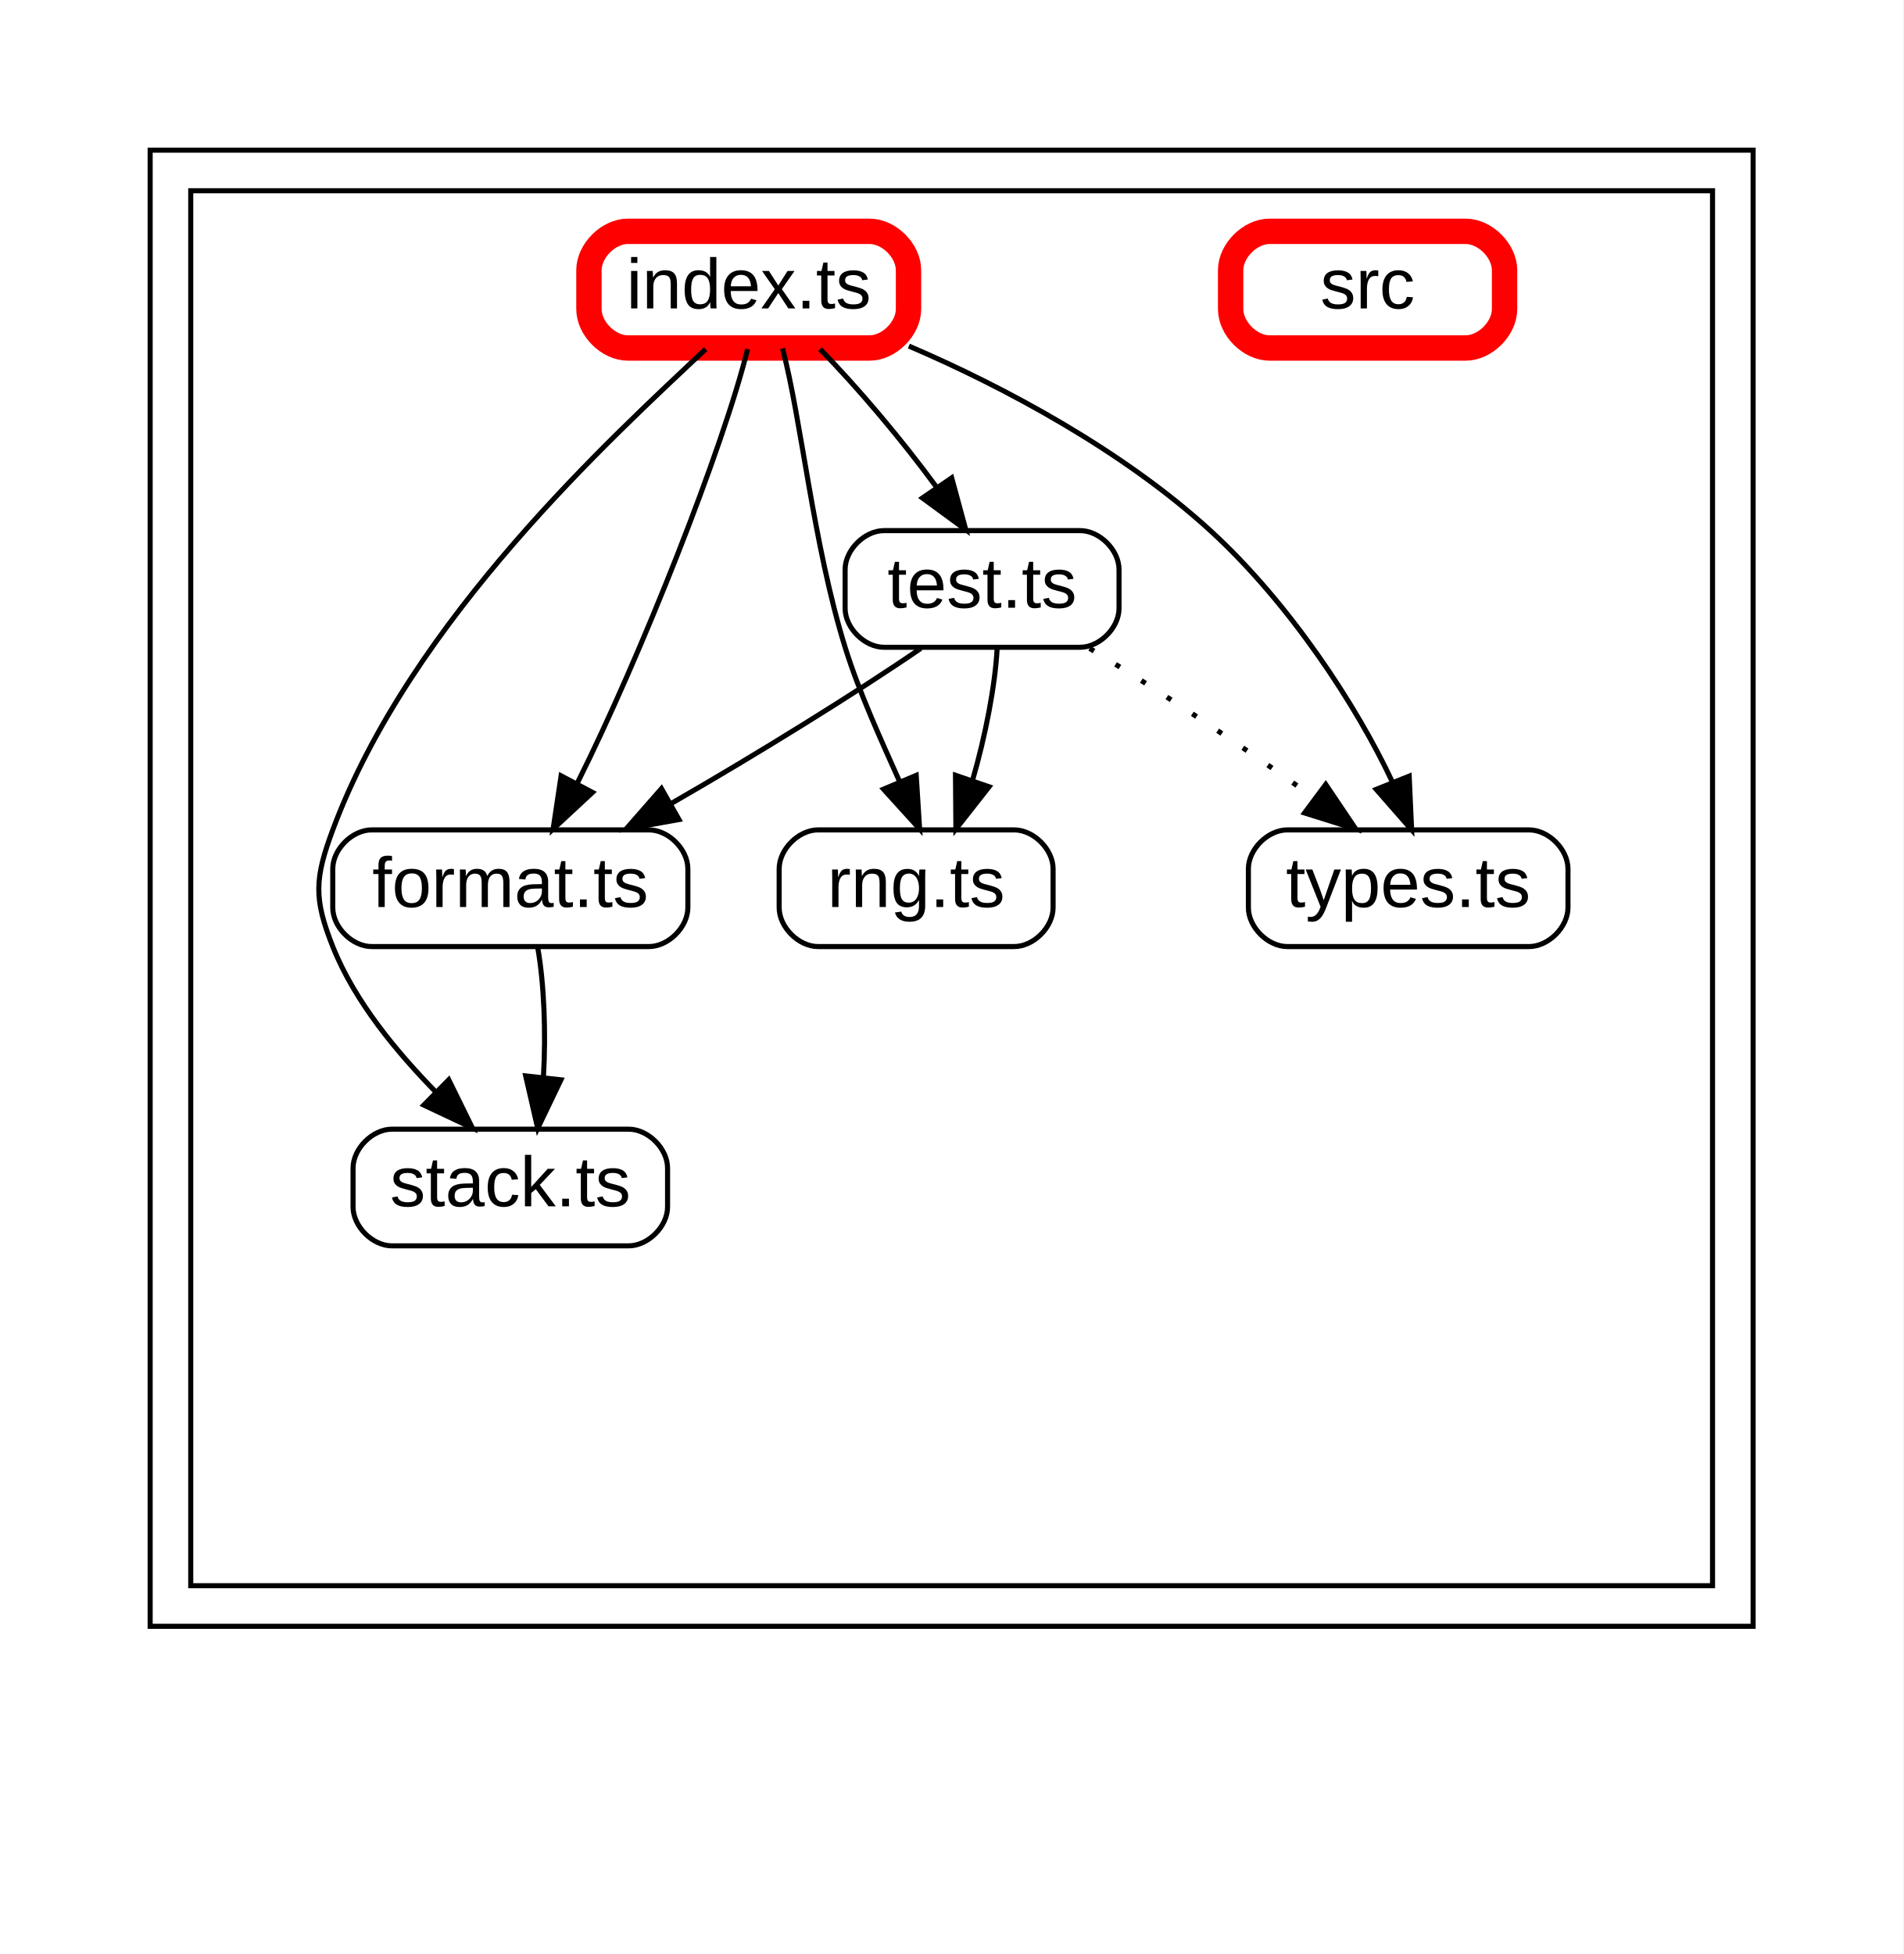
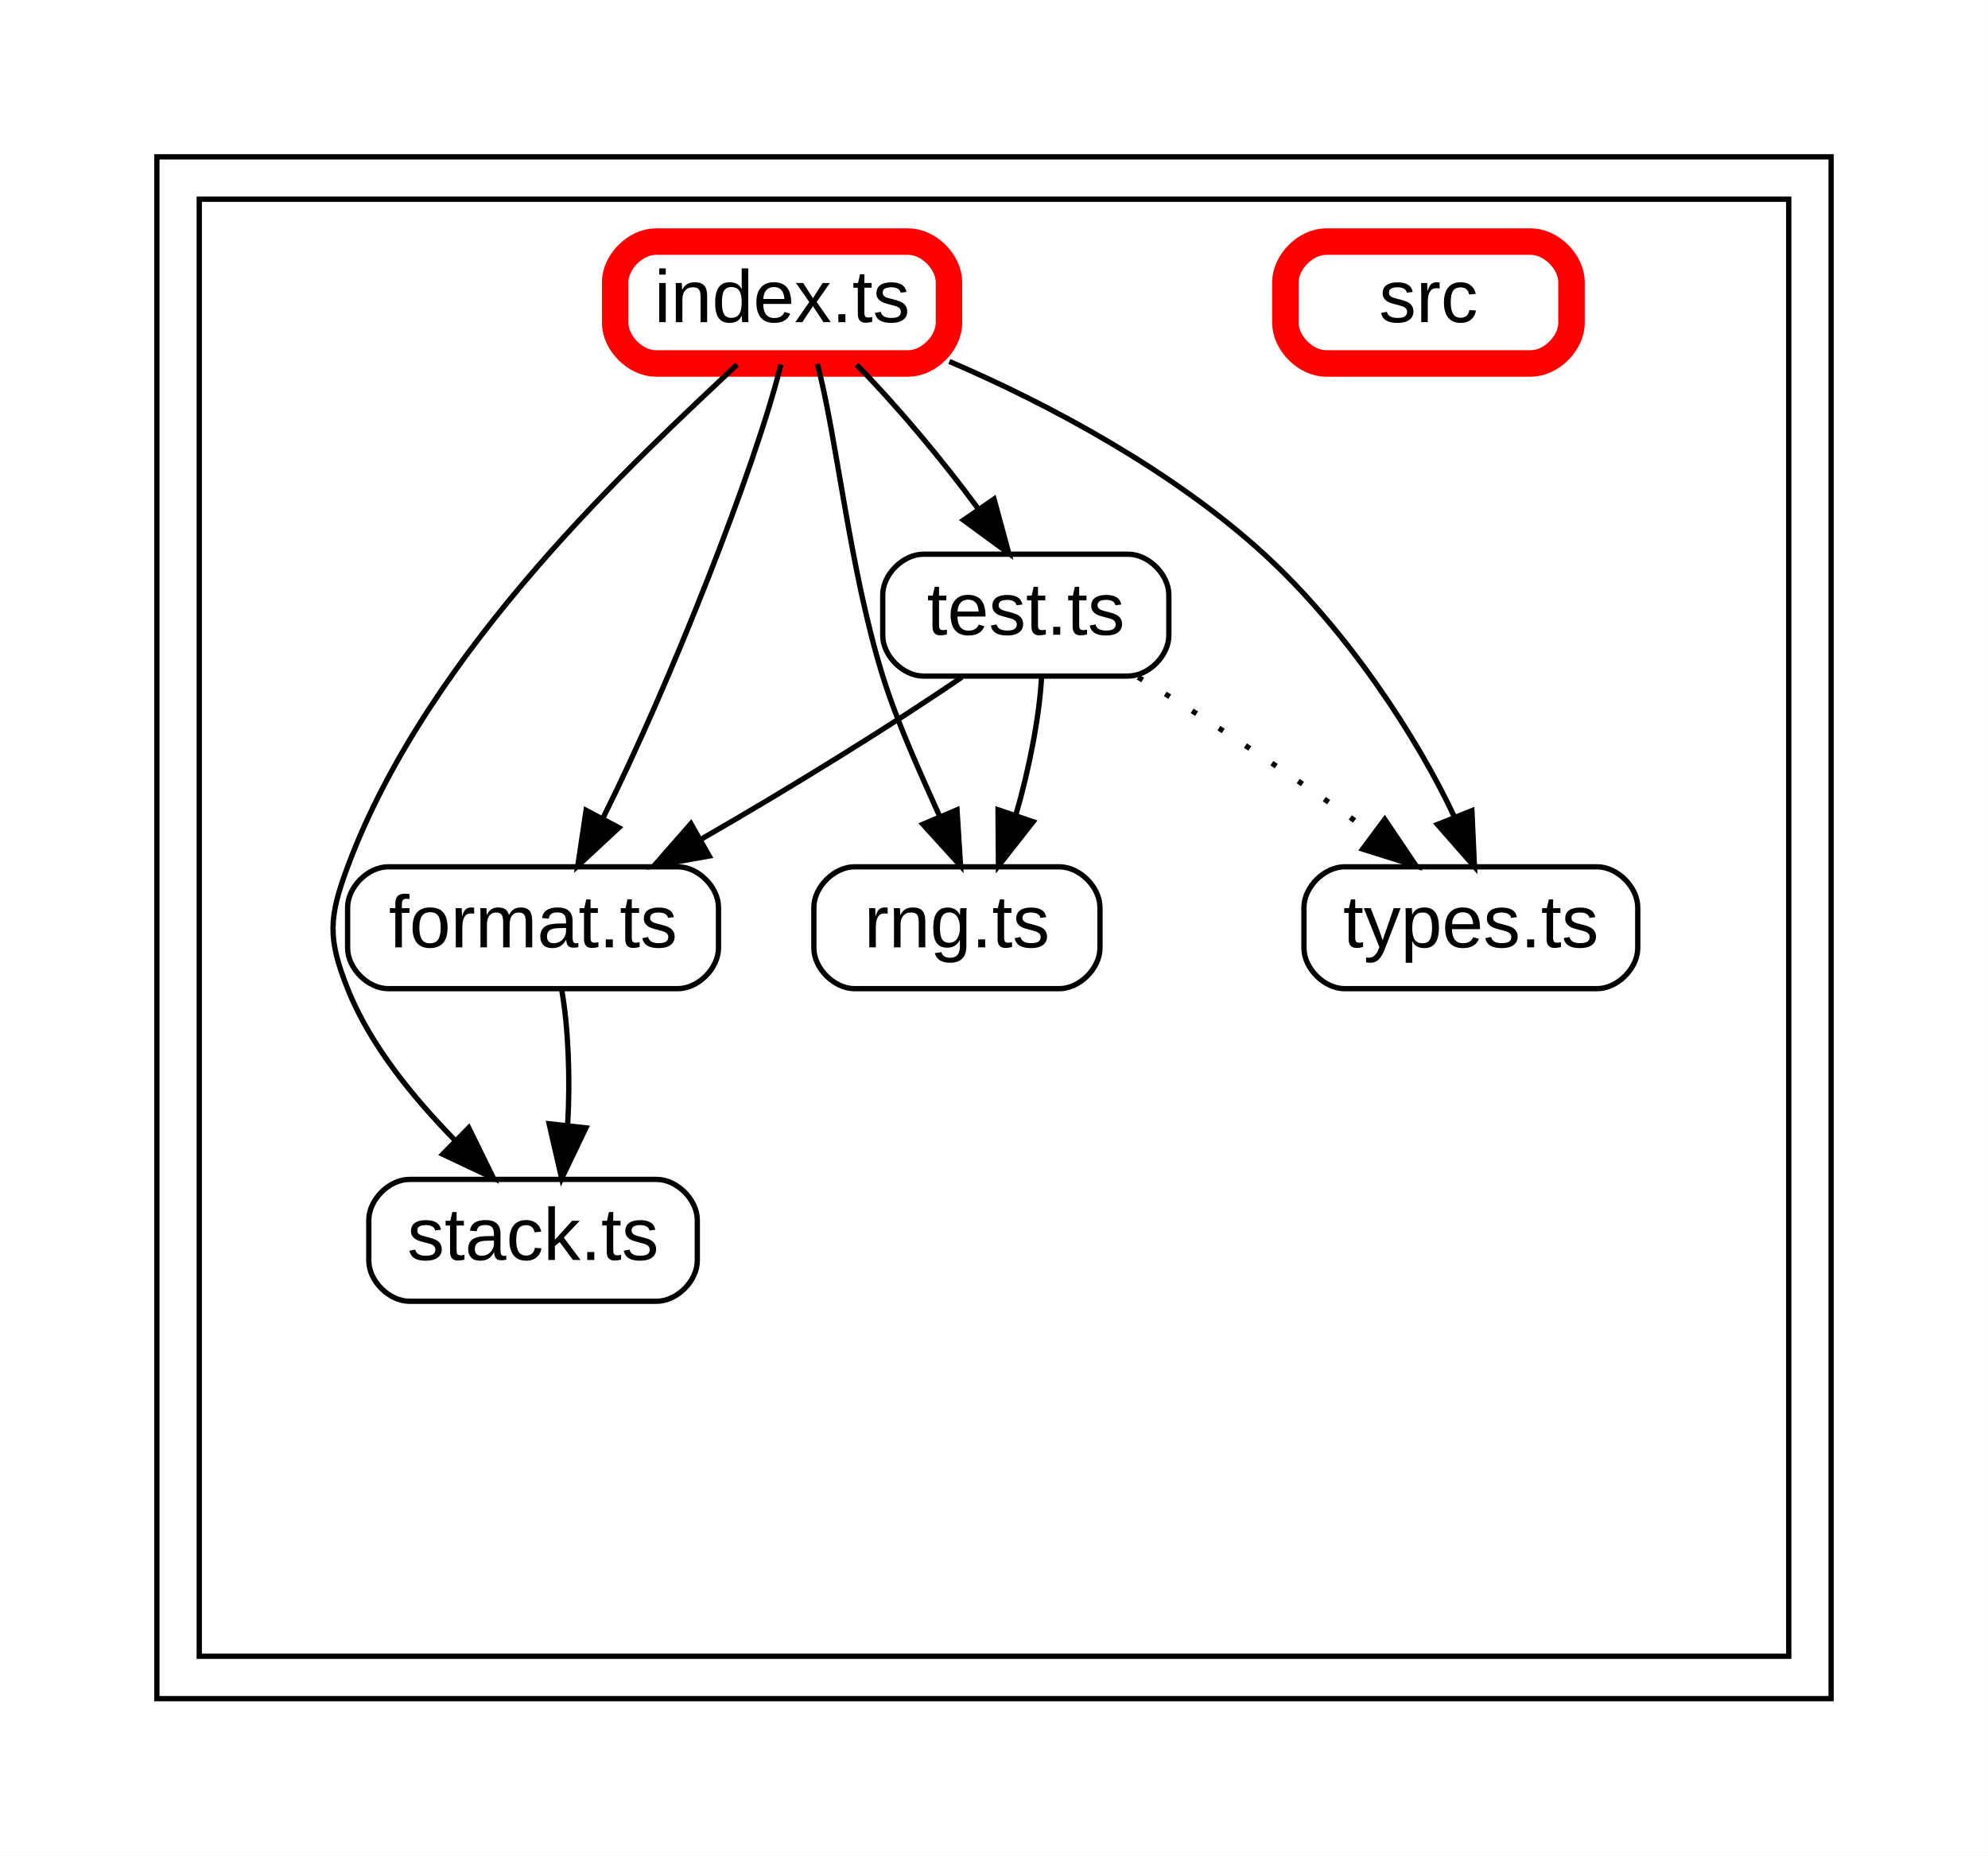
- <svg xmlns="http://www.w3.org/2000/svg" width="375pt" height="385pt" viewBox="0.00 0.00 375.20 385.20">
-   <g id="graph0" class="graph" transform="scale(1 1) rotate(0) translate(21.6 363.6)">
-     <polygon fill="#ffffff" stroke="transparent" points="-21.6,21.6 -21.6,-363.6 353.6,-363.6 353.6,21.6 -21.6,21.6" />
+ <svg xmlns="http://www.w3.org/2000/svg" width="375pt" height="350pt" viewBox="0.00 0.00 375.20 350.20">
+   <g id="graph0" class="graph" transform="scale(1 1) rotate(0) translate(21.6 328.6)">
+     <polygon fill="#ffffff" stroke="transparent" points="-21.6,21.6 -21.6,-328.6 353.6,-328.6 353.6,21.6 -21.6,21.6" />
    <g id="clust1" class="cluster">
-       <polygon fill="#ffffff" stroke="#000000" points="8,-43 8,-334 324,-334 324,-43 8,-43" />
+       <polygon fill="#ffffff" stroke="#000000" points="8,-8 8,-299 324,-299 324,-8 8,-8" />
    </g>
    <g id="clust2" class="cluster">
-       <polygon fill="#ffffff" stroke="#000000" points="16,-51 16,-326 316,-326 316,-51 16,-51" />
+       <polygon fill="#ffffff" stroke="#000000" points="16,-16 16,-291 316,-291 316,-16 16,-16" />
+     </g>
+     <g id="node1" class="node">
+       <path fill="none" stroke="#000000" d="M106.33,-165C106.33,-165 51.67,-165 51.67,-165 47.83,-165 44,-161.17 44,-157.33 44,-157.33 44,-149.67 44,-149.67 44,-145.83 47.83,-142 51.67,-142 51.67,-142 106.33,-142 106.33,-142 110.17,-142 114,-145.83 114,-149.67 114,-149.67 114,-157.33 114,-157.33 114,-161.17 110.17,-165 106.33,-165" />
+       <text text-anchor="middle" x="79" y="-149.8" font-family="Arial" font-size="14.00" fill="#000000">format.ts</text>
+     </g>
+     <g id="node4" class="node">
+       <path fill="none" stroke="#000000" d="M102.33,-106C102.33,-106 55.67,-106 55.67,-106 51.83,-106 48,-102.17 48,-98.33 48,-98.33 48,-90.67 48,-90.67 48,-86.83 51.83,-83 55.67,-83 55.67,-83 102.33,-83 102.33,-83 106.17,-83 110,-86.83 110,-90.67 110,-90.67 110,-98.33 110,-98.33 110,-102.17 106.17,-106 102.33,-106" />
+       <text text-anchor="middle" x="79" y="-90.8" font-family="Arial" font-size="14.00" fill="#000000">stack.ts</text>
+     </g>
+     <g id="edge30" class="edge">
+       <path fill="none" stroke="black" d="M84.41,-141.78C85.67,-134.61 86.04,-124.95 85.53,-116.31" />
+       <polygon fill="black" stroke="black" points="88.98,-115.73 84.4,-106.17 82.03,-116.5 88.98,-115.73" />
    </g>
    <g id="node2" class="node">
-       <path fill="none" stroke="#000000" d="M102.33,-141C102.33,-141 55.67,-141 55.67,-141 51.83,-141 48,-137.17 48,-133.33 48,-133.33 48,-125.67 48,-125.67 48,-121.83 51.83,-118 55.67,-118 55.67,-118 102.33,-118 102.33,-118 106.17,-118 110,-121.83 110,-125.67 110,-125.67 110,-133.33 110,-133.33 110,-137.17 106.17,-141 102.33,-141" />
-       <text text-anchor="middle" x="79" y="-125.8" font-family="Arial" font-size="14.00" fill="#000000">stack.ts</text>
+       <path fill="none" stroke="#000000" d="M178.33,-165C178.33,-165 139.67,-165 139.67,-165 135.83,-165 132,-161.17 132,-157.33 132,-157.33 132,-149.67 132,-149.67 132,-145.83 135.83,-142 139.67,-142 139.67,-142 178.33,-142 178.33,-142 182.17,-142 186,-145.83 186,-149.67 186,-149.67 186,-157.33 186,-157.33 186,-161.17 182.17,-165 178.33,-165" />
+       <text text-anchor="middle" x="159" y="-149.8" font-family="Arial" font-size="14.00" fill="#000000">rng.ts</text>
    </g>
    <g id="node3" class="node">
-       <path fill="none" stroke="#000000" d="M106.33,-200C106.33,-200 51.67,-200 51.67,-200 47.83,-200 44,-196.17 44,-192.33 44,-192.33 44,-184.67 44,-184.67 44,-180.83 47.83,-177 51.67,-177 51.67,-177 106.33,-177 106.33,-177 110.17,-177 114,-180.83 114,-184.67 114,-184.67 114,-192.33 114,-192.33 114,-196.17 110.17,-200 106.33,-200" />
-       <text text-anchor="middle" x="79" y="-184.8" font-family="Arial" font-size="14.00" fill="#000000">format.ts</text>
-     </g>
-     <g id="edge15" class="edge">
-       <path fill="none" stroke="black" d="M84.41,-176.78C85.67,-169.61 86.04,-159.95 85.53,-151.31" />
-       <polygon fill="black" stroke="black" points="88.98,-150.73 84.4,-141.17 82.03,-151.5 88.98,-150.73" />
-     </g>
-     <g id="node4" class="node">
-       <path fill="none" stroke="#000000" d="M178.33,-200C178.33,-200 139.67,-200 139.67,-200 135.83,-200 132,-196.17 132,-192.33 132,-192.33 132,-184.67 132,-184.67 132,-180.83 135.83,-177 139.67,-177 139.67,-177 178.33,-177 178.33,-177 182.17,-177 186,-180.83 186,-184.67 186,-184.67 186,-192.33 186,-192.33 186,-196.17 182.17,-200 178.33,-200" />
-       <text text-anchor="middle" x="159" y="-184.8" font-family="Arial" font-size="14.00" fill="#000000">rng.ts</text>
+       <path fill="none" stroke="#000000" d="M279.83,-165C279.83,-165 232.17,-165 232.17,-165 228.33,-165 224.5,-161.17 224.5,-157.33 224.5,-157.33 224.5,-149.67 224.5,-149.67 224.5,-145.83 228.33,-142 232.17,-142 232.17,-142 279.83,-142 279.83,-142 283.67,-142 287.5,-145.83 287.5,-149.67 287.5,-149.67 287.5,-157.33 287.5,-157.33 287.5,-161.17 283.67,-165 279.83,-165" />
+       <text text-anchor="middle" x="256" y="-149.8" font-family="Arial" font-size="14.00" fill="#000000">types.ts</text>
    </g>
    <g id="node5" class="node">
-       <path fill="none" stroke="#000000" d="M191.33,-259C191.33,-259 152.67,-259 152.67,-259 148.83,-259 145,-255.17 145,-251.33 145,-251.33 145,-243.67 145,-243.67 145,-239.83 148.83,-236 152.67,-236 152.67,-236 191.33,-236 191.33,-236 195.17,-236 199,-239.83 199,-243.67 199,-243.67 199,-251.33 199,-251.33 199,-255.17 195.17,-259 191.33,-259" />
-       <text text-anchor="middle" x="172" y="-243.8" font-family="Arial" font-size="14.00" fill="#000000">test.ts</text>
+       <path fill="none" stroke="#000000" d="M191.33,-224C191.33,-224 152.67,-224 152.67,-224 148.83,-224 145,-220.17 145,-216.33 145,-216.33 145,-208.67 145,-208.67 145,-204.83 148.83,-201 152.67,-201 152.67,-201 191.33,-201 191.33,-201 195.17,-201 199,-204.83 199,-208.67 199,-208.67 199,-216.33 199,-216.33 199,-220.17 195.17,-224 191.33,-224" />
+       <text text-anchor="middle" x="172" y="-208.8" font-family="Arial" font-size="14.00" fill="#000000">test.ts</text>
    </g>
-     <g id="edge27" class="edge">
-       <path fill="none" stroke="black" d="M159.92,-235.78C147.4,-227.18 127.74,-214.99 110.85,-205.28" />
-       <polygon fill="black" stroke="black" points="112.25,-202.04 101.82,-200.17 108.8,-208.14 112.25,-202.04" />
+     <g id="edge14" class="edge">
+       <path fill="none" stroke="black" d="M159.92,-200.78C147.4,-192.18 127.74,-179.99 110.85,-170.28" />
+       <polygon fill="black" stroke="black" points="112.25,-167.04 101.82,-165.17 108.8,-173.14 112.25,-167.04" />
    </g>
-     <g id="edge29" class="edge">
-       <path fill="none" stroke="black" d="M174.97,-235.78C174.58,-228.45 172.67,-218.52 170.11,-209.74" />
-       <polygon fill="black" stroke="black" points="173.38,-208.5 166.84,-200.17 166.76,-210.77 173.38,-208.5" />
+     <g id="edge16" class="edge">
+       <path fill="none" stroke="black" d="M174.97,-200.78C174.58,-193.45 172.67,-183.52 170.11,-174.74" />
+       <polygon fill="black" stroke="black" points="173.38,-173.5 166.84,-165.17 166.76,-175.77 173.38,-173.5" />
    </g>
-     <g id="node6" class="node">
-       <path fill="none" stroke="#000000" d="M279.83,-200C279.83,-200 232.17,-200 232.17,-200 228.33,-200 224.5,-196.17 224.5,-192.33 224.5,-192.33 224.5,-184.67 224.5,-184.67 224.5,-180.83 228.33,-177 232.17,-177 232.17,-177 279.83,-177 279.83,-177 283.67,-177 287.5,-180.83 287.5,-184.67 287.5,-184.67 287.5,-192.33 287.5,-192.33 287.5,-196.17 283.67,-200 279.83,-200" />
-       <text text-anchor="middle" x="256" y="-184.8" font-family="Arial" font-size="14.00" fill="#000000">types.ts</text>
-     </g>
-     <g id="edge31" class="edge">
-       <path fill="none" stroke="black" stroke-dasharray="1,5" d="M193.21,-235.78C206.87,-227.5 224.25,-215.89 237.37,-206.36" />
-       <polygon fill="black" stroke="black" points="239.75,-208.96 245.67,-200.17 235.57,-203.34 239.75,-208.96" />
+     <g id="edge18" class="edge">
+       <path fill="none" stroke="black" stroke-dasharray="1,5" d="M193.21,-200.78C206.87,-192.5 224.25,-180.89 237.37,-171.36" />
+       <polygon fill="black" stroke="black" points="239.75,-173.96 245.67,-165.17 235.57,-168.34 239.75,-173.96" />
    </g>
    <g id="node7" class="node">
-       <path fill="none" stroke="#ff0000" stroke-width="5" d="M267.33,-318C267.33,-318 228.67,-318 228.67,-318 224.83,-318 221,-314.17 221,-310.33 221,-310.33 221,-302.67 221,-302.67 221,-298.83 224.83,-295 228.67,-295 228.67,-295 267.33,-295 267.33,-295 271.17,-295 275,-298.83 275,-302.67 275,-302.67 275,-310.33 275,-310.33 275,-314.17 271.17,-318 267.33,-318" />
-       <text text-anchor="middle" x="248" y="-302.8" font-family="Arial" font-size="14.00" fill="#000000">src</text>
+       <path fill="none" stroke="#ff0000" stroke-width="5" d="M267.33,-283C267.33,-283 228.67,-283 228.67,-283 224.83,-283 221,-279.17 221,-275.33 221,-275.33 221,-267.67 221,-267.67 221,-263.83 224.83,-260 228.67,-260 228.67,-260 267.33,-260 267.33,-260 271.17,-260 275,-263.83 275,-267.67 275,-267.67 275,-275.33 275,-275.33 275,-279.17 271.17,-283 267.33,-283" />
+       <text text-anchor="middle" x="248" y="-267.8" font-family="Arial" font-size="14.00" fill="#000000">src</text>
    </g>
-     <g id="node9" class="node">
-       <path fill="none" stroke="#ff0000" stroke-width="5" d="M149.83,-318C149.83,-318 102.17,-318 102.17,-318 98.33,-318 94.5,-314.17 94.5,-310.33 94.5,-310.33 94.5,-302.67 94.5,-302.67 94.5,-298.83 98.33,-295 102.17,-295 102.17,-295 149.83,-295 149.83,-295 153.67,-295 157.5,-298.83 157.5,-302.67 157.5,-302.67 157.5,-310.33 157.5,-310.33 157.5,-314.17 153.67,-318 149.83,-318" />
-       <text text-anchor="middle" x="126" y="-302.8" font-family="Arial" font-size="14.00" fill="#000000">index.ts</text>
+     <g id="node8" class="node">
+       <path fill="none" stroke="#ff0000" stroke-width="5" d="M149.83,-283C149.83,-283 102.17,-283 102.17,-283 98.33,-283 94.5,-279.17 94.5,-275.33 94.5,-275.33 94.5,-267.67 94.5,-267.67 94.5,-263.83 98.33,-260 102.17,-260 102.17,-260 149.83,-260 149.83,-260 153.67,-260 157.5,-263.83 157.5,-267.67 157.5,-267.67 157.5,-275.33 157.5,-275.33 157.5,-279.17 153.67,-283 149.83,-283" />
+       <text text-anchor="middle" x="126" y="-267.8" font-family="Arial" font-size="14.00" fill="#000000">index.ts</text>
    </g>
-     <g id="edge21" class="edge">
-       <path fill="none" stroke="black" d="M117.5,-294.78C99.3,-277.57 59.42,-241.49 44,-200 40.44,-190.42 40.22,-186.5 44,-177 48.38,-166 56.73,-156.11 64.34,-148.3" />
-       <polygon fill="black" stroke="black" points="66.86,-150.74 71.53,-141.23 61.95,-145.75 66.86,-150.74" />
+     <g id="edge20" class="edge">
+       <path fill="none" stroke="black" d="M125.78,-259.79C121,-240.37 104.63,-199.06 92.27,-174.35" />
+       <polygon fill="black" stroke="black" points="95.2,-172.39 87.44,-165.18 89.01,-175.66 95.2,-172.39" />
    </g>
-     <g id="edge17" class="edge">
-       <path fill="none" stroke="black" d="M125.78,-294.79C121,-275.37 104.63,-234.06 92.27,-209.35" />
-       <polygon fill="black" stroke="black" points="95.2,-207.39 87.44,-200.18 89.01,-210.66 95.2,-207.39" />
+     <g id="edge22" class="edge">
+       <path fill="none" stroke="black" d="M132.66,-259.91C136.35,-246.08 138.71,-221.26 145,-201 147.82,-191.93 152.22,-182.44 155.79,-174.42" />
+       <polygon fill="black" stroke="black" points="159.02,-175.75 159.69,-165.18 152.57,-173.03 159.02,-175.75" />
    </g>
-     <g id="edge19" class="edge">
-       <path fill="none" stroke="black" d="M132.66,-294.91C136.35,-281.08 138.71,-256.26 145,-236 147.82,-226.93 152.22,-217.44 155.79,-209.42" />
-       <polygon fill="black" stroke="black" points="159.02,-210.75 159.69,-200.18 152.57,-208.03 159.02,-210.75" />
+     <g id="edge28" class="edge">
+       <path fill="none" stroke="black" d="M157.57,-260.38C176.5,-252.28 199.86,-239.69 217,-224 232.65,-209.68 245.93,-189.36 252.91,-174.39" />
+       <polygon fill="black" stroke="black" points="256.2,-175.6 256.68,-165.02 249.7,-172.99 256.2,-175.6" />
    </g>
-     <g id="edge23" class="edge">
-       <path fill="none" stroke="black" d="M140.06,-294.78C147.57,-287.14 156.37,-276.65 163,-267.6" />
-       <polygon fill="black" stroke="black" points="166.01,-269.4 168.79,-259.17 160.24,-265.43 166.01,-269.4" />
+     <g id="edge24" class="edge">
+       <path fill="none" stroke="black" d="M117.5,-259.78C99.3,-242.57 59.42,-206.49 44,-165 40.44,-155.42 40.22,-151.5 44,-142 48.38,-131 56.73,-121.11 64.34,-113.3" />
+       <polygon fill="black" stroke="black" points="66.86,-115.74 71.53,-106.23 61.95,-110.75 66.86,-115.74" />
    </g>
-     <g id="edge25" class="edge">
-       <path fill="none" stroke="black" d="M157.57,-295.38C176.5,-287.28 199.86,-274.69 217,-259 232.65,-244.68 245.93,-224.36 252.91,-209.39" />
-       <polygon fill="black" stroke="black" points="256.2,-210.6 256.68,-200.02 249.7,-207.99 256.2,-210.6" />
+     <g id="edge26" class="edge">
+       <path fill="none" stroke="black" d="M140.06,-259.78C147.57,-252.14 156.37,-241.65 163,-232.6" />
+       <polygon fill="black" stroke="black" points="166.01,-234.4 168.79,-224.17 160.24,-230.43 166.01,-234.4" />
    </g>
  </g>
</svg>
